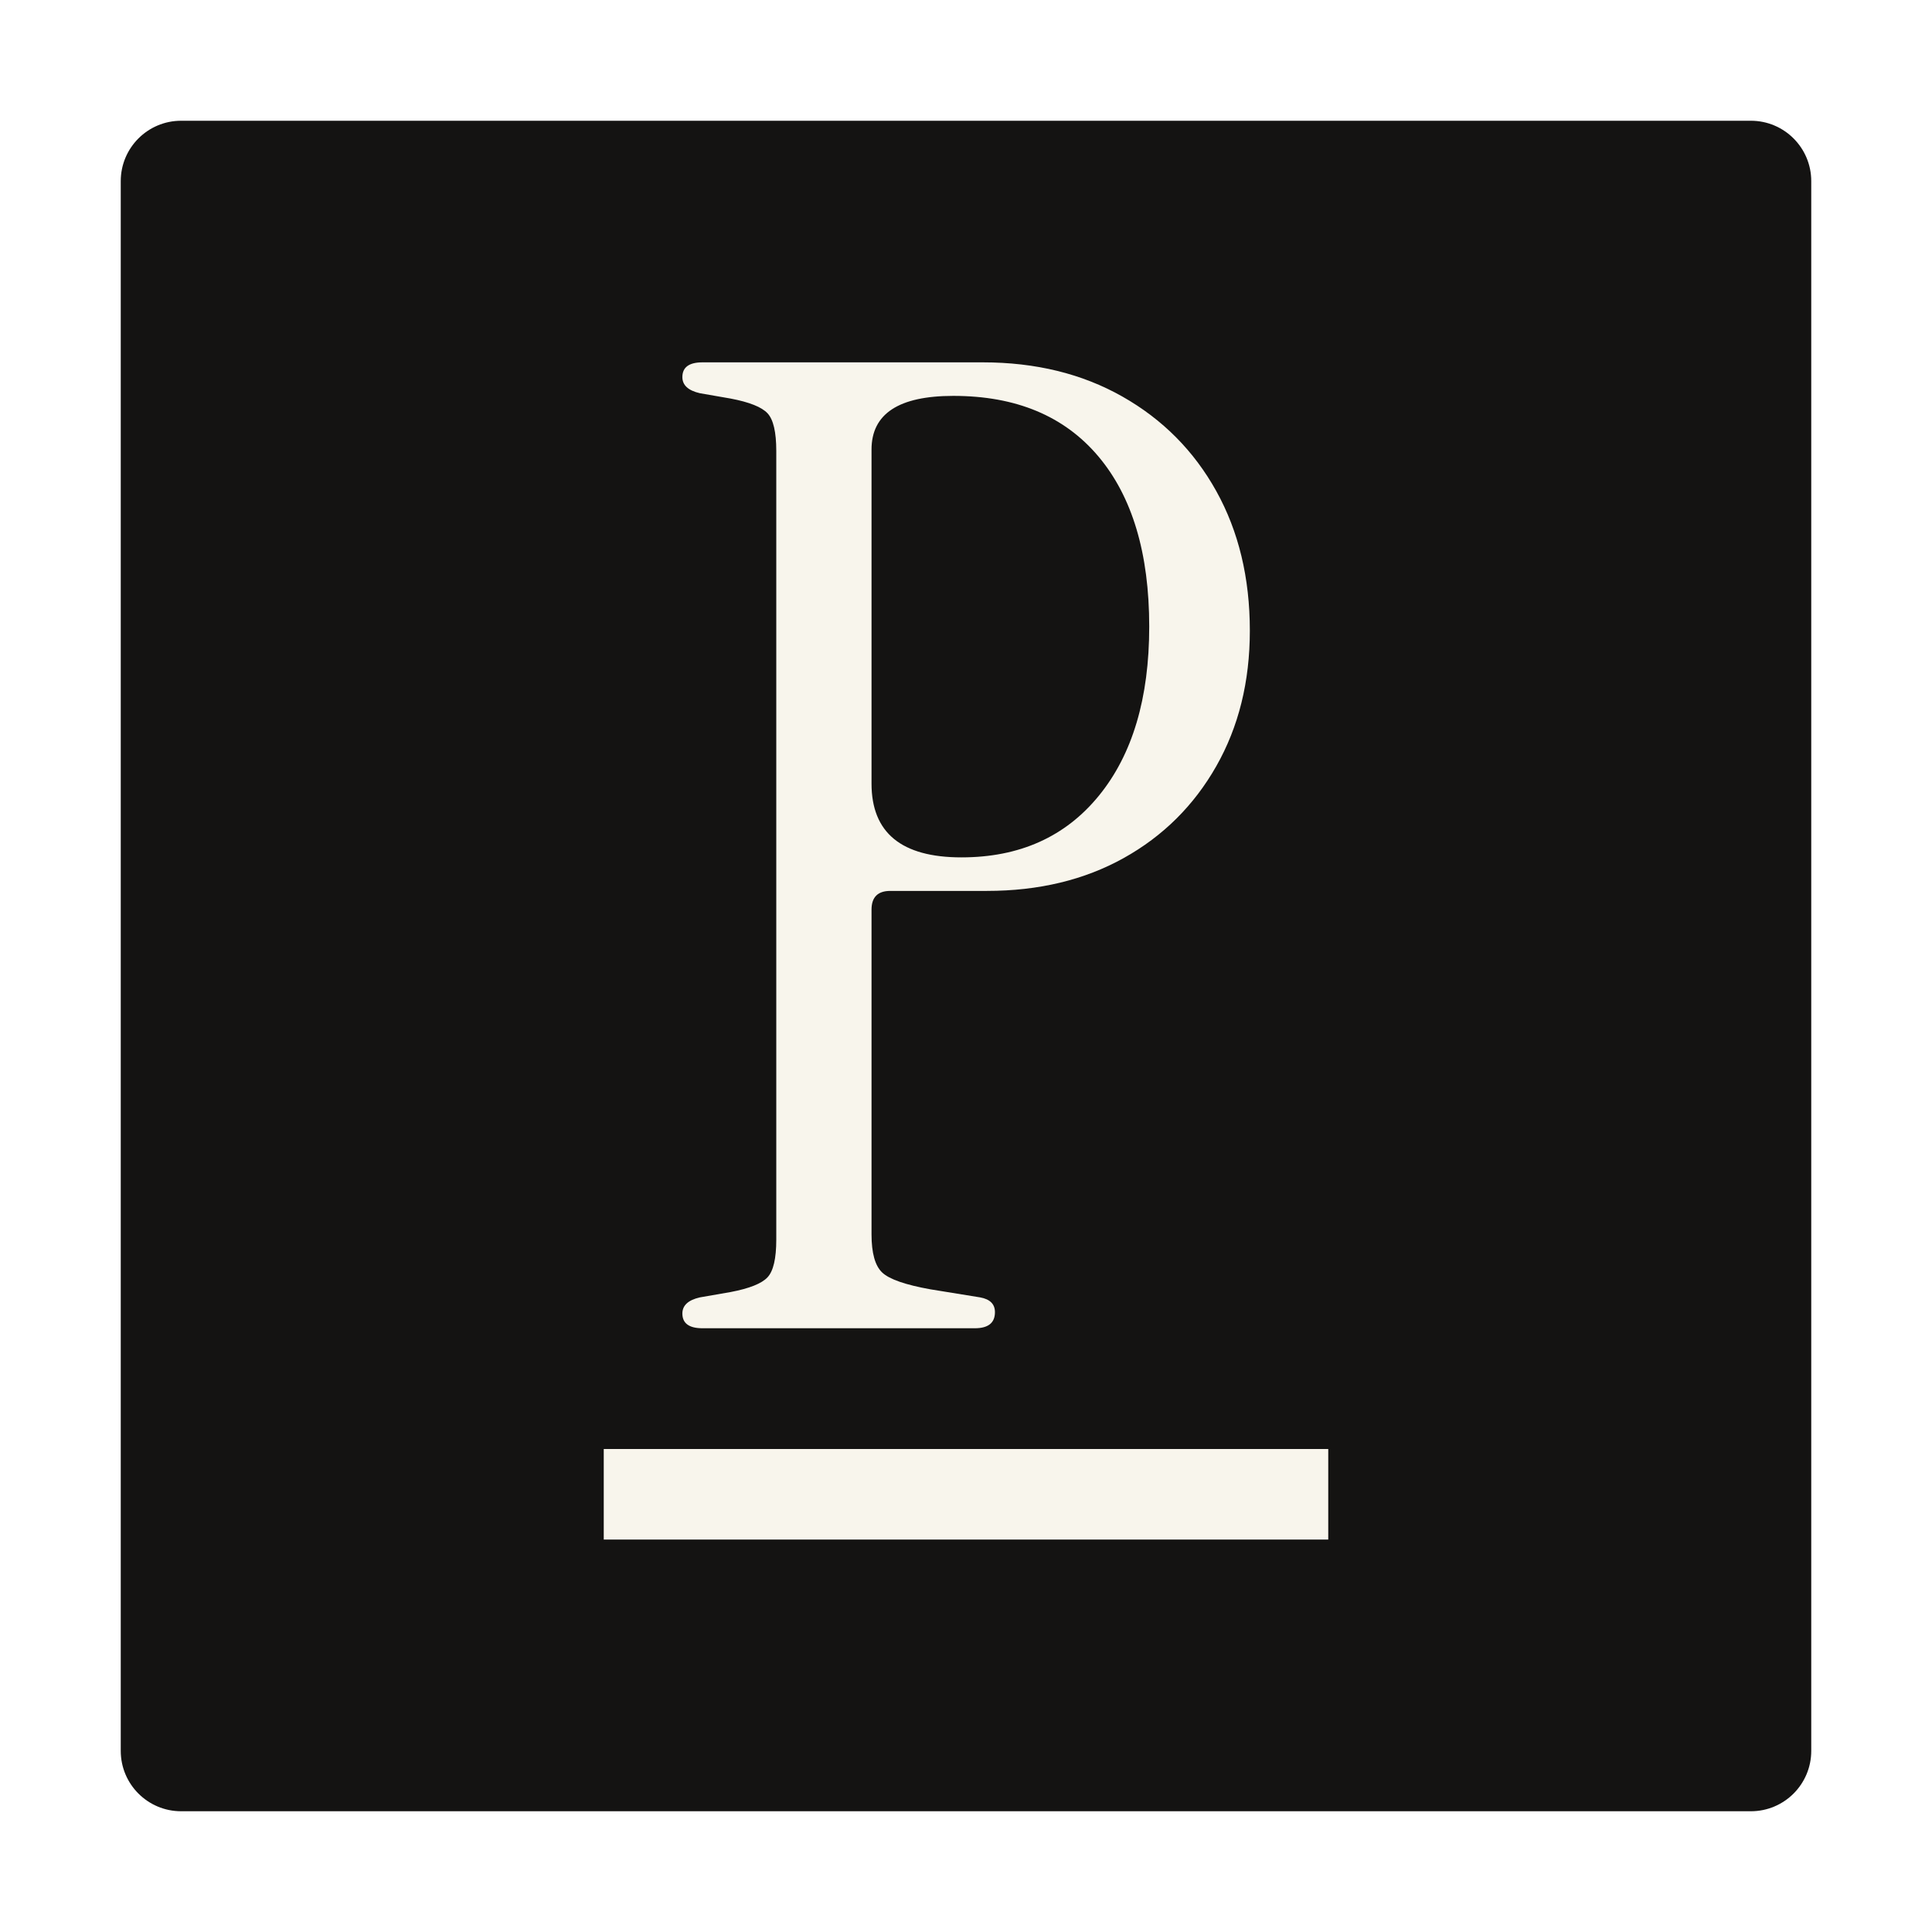
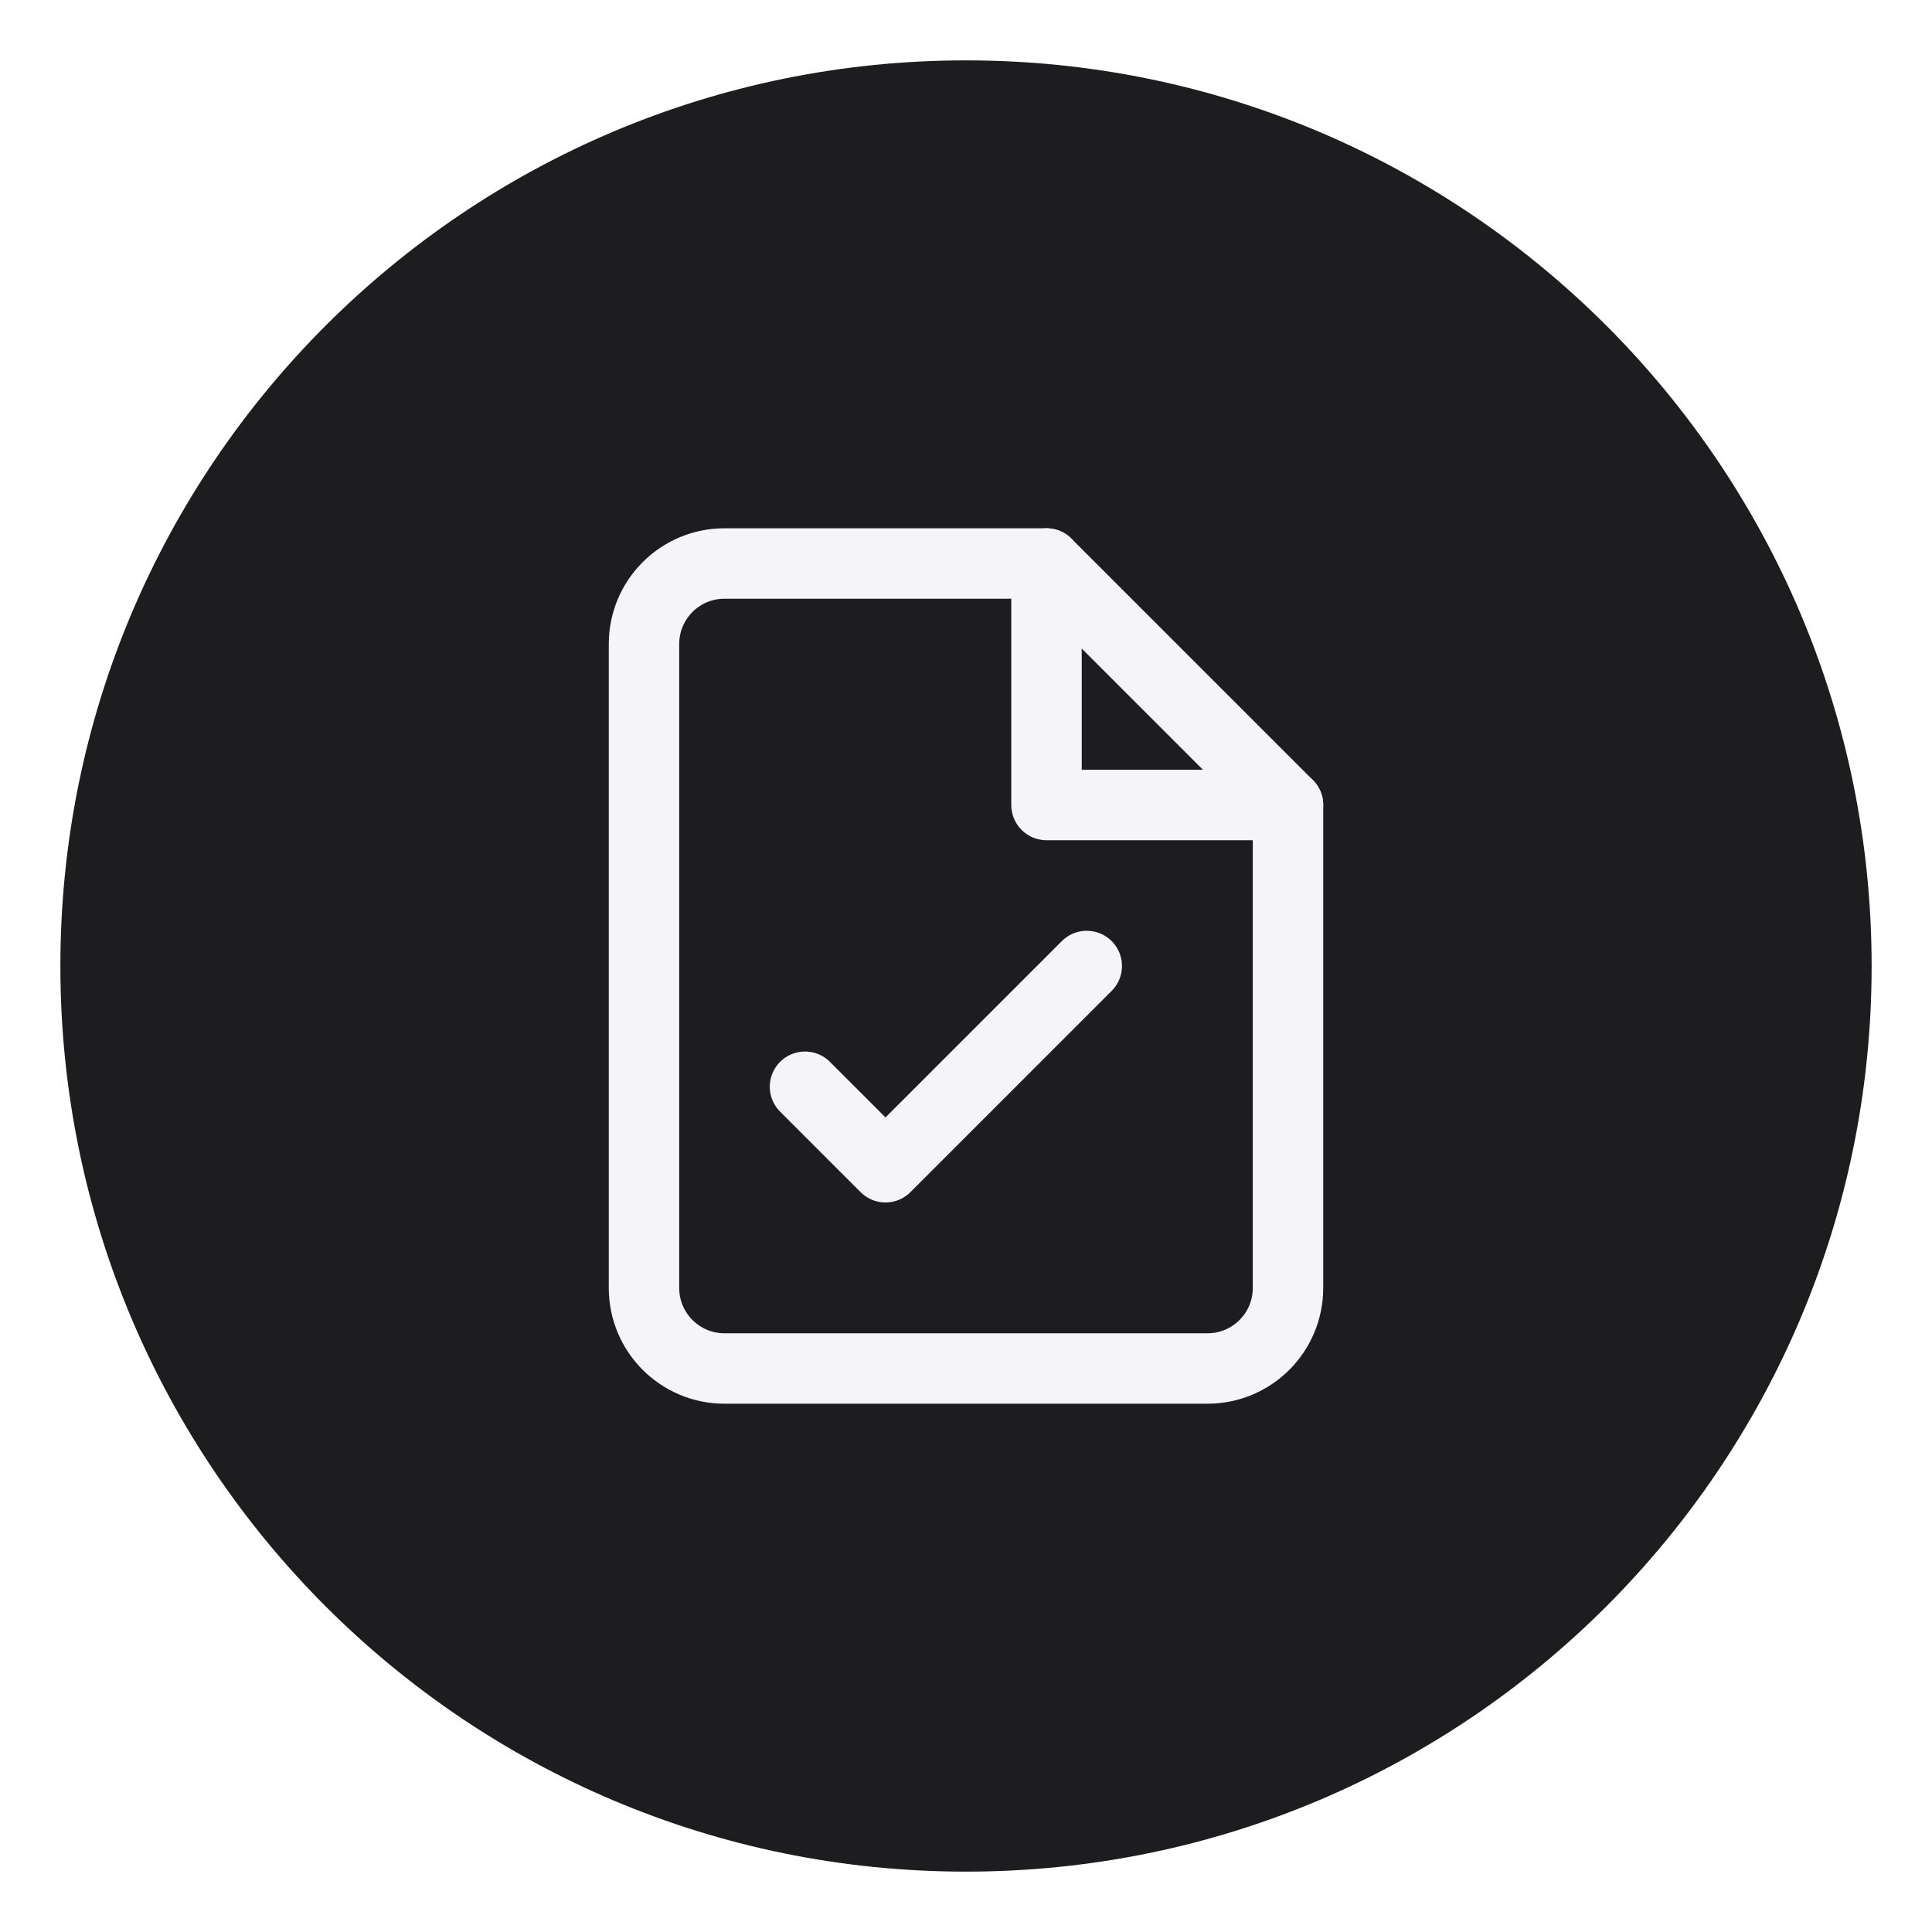
<svg xmlns="http://www.w3.org/2000/svg" width="64" height="64" viewBox="0 0 64 64">
-   <rect x="4" y="4" width="56" height="56" rx="2" fill="#141312" />
-   <path fill="#f8f5ec" transform="translate(21.76 44) scale(0.04444 -0.04444)" d="M34 0Q19 0 19 11Q19 20 32 23L55 27Q76 31 82.5 38.0Q89 45 89 66V654Q89 675 82.5 682.0Q76 689 55 693L32 697Q19 700 19 709Q19 720 34 720H243Q302 720 347.0 694.5Q392 669 417.0 624.0Q442 579 442 520Q442 463 417.0 419.0Q392 375 348.0 350.5Q304 326 246 326H174Q160 326 160 312V70Q160 49 168.0 41.5Q176 34 204 29L241 23Q252 21 252 12Q252 0 237 0ZM160 406Q160 351 227 351Q292 351 329.5 397.0Q367 443 367 523Q367 605 329.0 650.0Q291 695 221 695Q160 695 160 655Z" />
-   <rect x="20" y="48" width="24" height="3" fill="#f8f5ec" />
+   <circle cx="32" cy="32" r="30" fill="#1d1d1f" />
+   <g transform="translate(16 16) scale(1.333333)" fill="none" stroke="#f5f5f7" stroke-width="1.75" stroke-linecap="round" stroke-linejoin="round">
+     <path d="M14 2H6a2 2 0 0 0-2 2v16a2 2 0 0 0 2 2h12a2 2 0 0 0 2-2V8Z" />
+     <path d="M14 2v6h6" />
+     <path d="m8 15 2 2 5-5" />
+   </g>
</svg>
